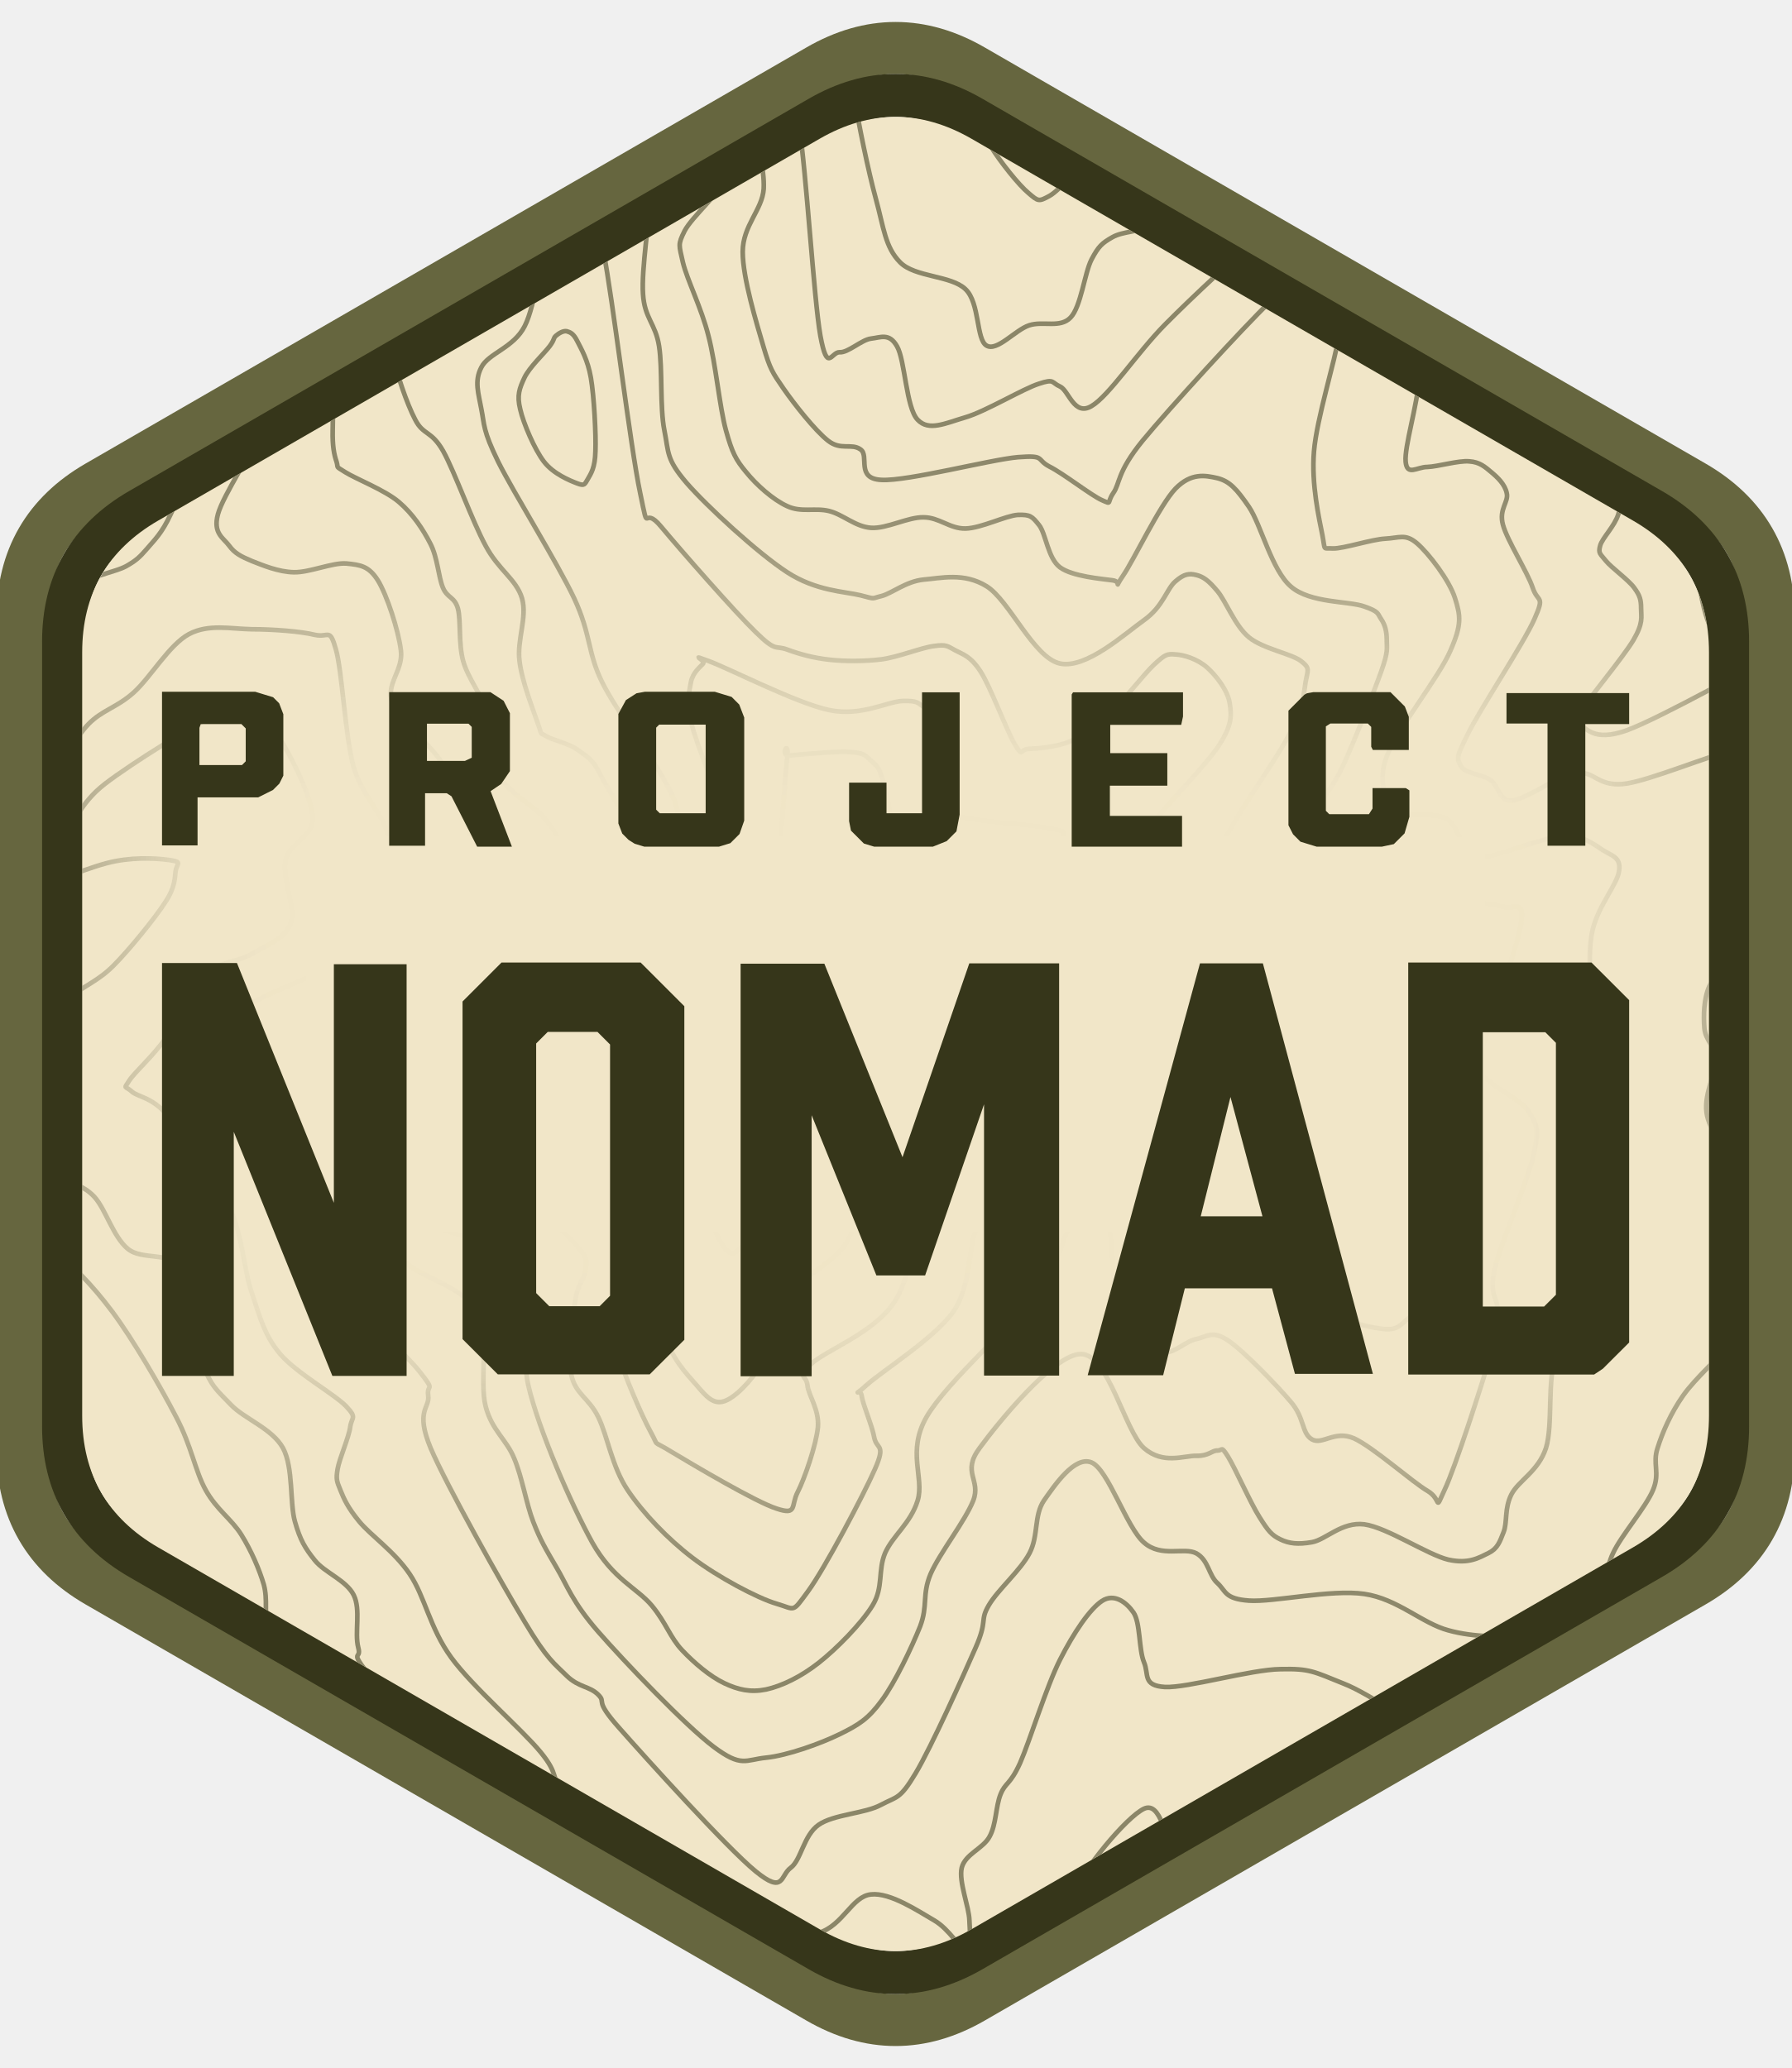
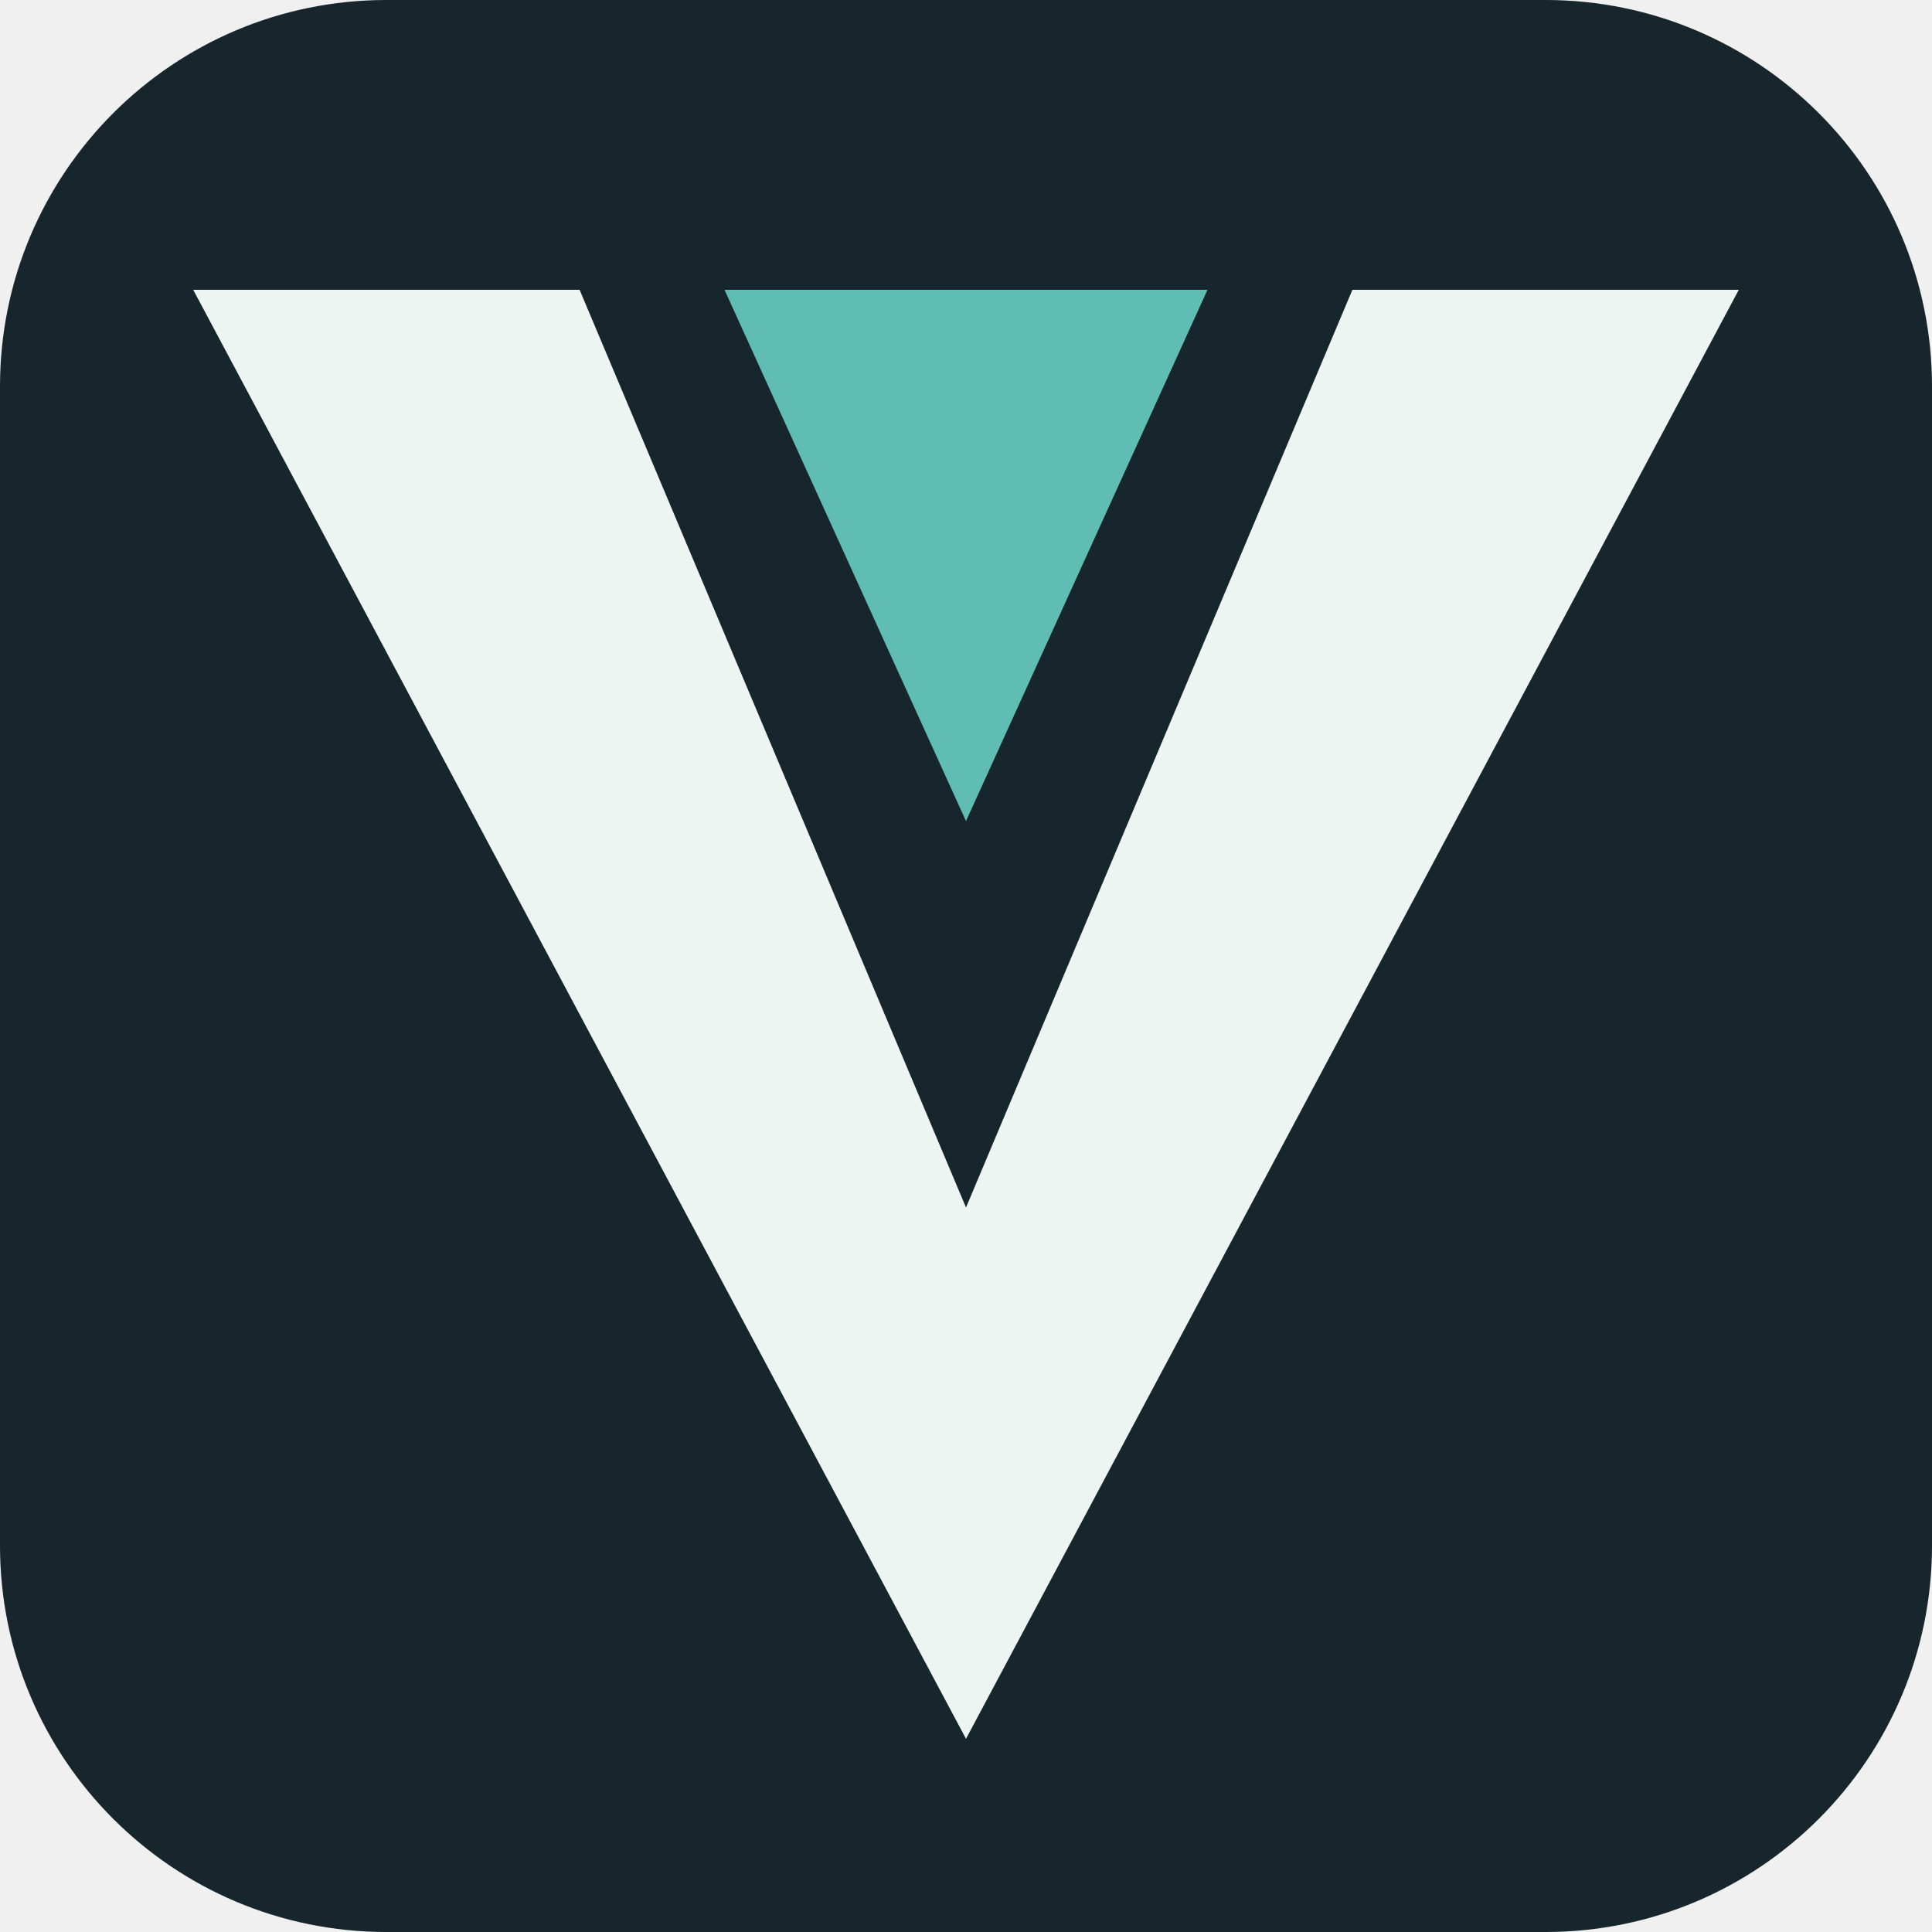
- <svg xmlns="http://www.w3.org/2000/svg" viewBox="0 0 512 591.224" width="512" height="591.224">
-   <path d="M234.239 19.988 Q256 7.424 277.761 19.988 L483.817 138.954 Q505.578 151.518 505.578 176.645 L505.578 414.579 Q505.578 439.706 483.817 452.269 L277.761 571.236 Q256 583.8 234.239 571.236 L28.183 452.269 Q6.422 439.706 6.422 414.579 L6.422 176.645 Q6.422 151.518 28.183 138.954 Z" fill="none" stroke="#66663F" stroke-width="14.848" />
-   <path d="M234.239 33.556 Q256 20.992 277.761 33.556 L472.067 145.738 Q493.828 158.302 493.828 183.429 L493.828 407.795 Q493.828 432.922 472.067 445.486 L277.761 557.668 Q256 570.232 234.239 557.668 L39.933 445.486 Q18.172 432.922 18.172 407.795 L18.172 183.429 Q18.172 158.302 39.933 145.738 Z" fill="none" stroke="#36361A" stroke-width="12.288" />
-   <path d="M234.239 39.7 Q256 27.136 277.761 39.7 L466.746 148.81 Q488.507 161.374 488.507 186.501 L488.507 404.723 Q488.507 429.85 466.746 442.413 L277.761 551.524 Q256 564.088 234.239 551.524 L45.254 442.413 Q23.493 429.85 23.493 404.723 L23.493 186.501 Q23.493 161.374 45.254 148.81 Z" fill="#F1E6C8" />
-   <clipPath id="f512lockupc">
-     <path d="M234.239 39.7 Q256 27.136 277.761 39.7 L466.746 148.81 Q488.507 161.374 488.507 186.501 L488.507 404.723 Q488.507 429.85 466.746 442.413 L277.761 551.524 Q256 564.088 234.239 551.524 L45.254 442.413 Q23.493 429.85 23.493 404.723 L23.493 186.501 Q23.493 161.374 45.254 148.81 Z" />
-   </clipPath>
-   <filter id="f512lockupb" filterUnits="userSpaceOnUse" x="-49.573" y="101.882" width="611.146" height="387.459">
-     <feGaussianBlur stdDeviation="25.439" />
-   </filter>
-   <mask id="f512lockupm">
-     <rect width="512" height="591.224" fill="#fff" />
-     <rect x="26.745" y="178.2" width="458.51" height="234.824" rx="35.224" fill="#000" filter="url(#f512lockupb)" />
-   </mask>
-   <g clip-path="url(#f512lockupc)" mask="url(#f512lockupm)" fill="none" stroke="#36361A" stroke-width="1.331" opacity="0.55">
-     <path d="M334.6 0c.8 1.1-.3 5.6 4.4 6.7 4.7 1 17.5-1.2 24-.6 6.5 .5 10.6 1.3 15 3.8 4.4 2.5 6.9 5.3 11.4 11.1 4.5 5.8 10.6 17.8 15.6 23.8 5 6 4.3 8 14.3 12.2 10 4.2 36.8 9.6 45.7 13.1 8.9 3.5 5.8 4.9 7.8 7.9 2 3 2.1 6.5 4.2 10 2.1 3.5 2.9 5.1 8.4 11 5.5 5.9 20.5 20.1 24.6 24.2" />
-     <path d="M0 351.4c2.5 1 9.6 2 15 6 5.4 3.9 11.2 9.7 17.1 17.6 5.9 7.9 13.8 21.5 18.2 30 4.5 8.5 5.4 15.4 8.5 21 3.1 5.6 7.4 8.3 10.2 12.8 2.8 4.5 5.1 9.8 6.4 14.2 1.2 4.4 .1 8.6 1 12 1 3.4 .2 1.2 4.6 8.2 4.4 7 13.6 22.4 21.6 33.8 8 11.4 19.7 24.4 26.4 34.4 6.7 10 8 17.3 13.9 25.6 5.9 8.3 18.1 20 21.7 24" />
-     <path d="M294.9 0c0 1 1.1 4.1 .4 6-.6 1.9-2.4 4.1-4.3 5.6-1.9 1.5-4.9 .3-7 3.4-2.1 3.1-5.4 10.5-5.5 15-.2 4.5 2.2 7.8 4.8 12 2.6 4.2 7.9 10.9 10.7 13.2 2.8 2.4 2.9 2.5 6 .8 3.1-1.7 8.4-8.7 12.4-11 4-2.3 7.7-1.3 11.6-2.9 3.9-1.6 5-4.3 12-6.8 7-2.5 22-7 30-8.1 8-1 11-4.2 18 1.7 7 5.9 17.5 26.7 24 33.6 6.5 7 6.5 5.7 15 8.3 8.5 2.5 28.9 4.5 36.2 7.2 7.2 2.7 5.8 5.5 7.3 9 1.4 3.5-.3 9.3 1.4 12 1.8 2.7 5.5 1.2 9.1 4.2 3.6 3 10.2 7 12.4 13.8 2.3 6.8 1.7 20 1 27-.7 7-4.8 9.5-5.2 15-.4 5.5 1.7 15 2.8 18 1.2 3 .3 2.5 4 .1 3.7-2.4 15-11.9 18-14.3" />
-     <path d="M0 251.5c1.5 .4 3.5 3.1 9 2.2 5.5-.9 17.3-6.3 24-7.5 6.7-1.3 13.3-.7 16.2-.2 2.9 .5 1.3 1 1 3-.3 2 0 4.5-3 9-2.9 4.5-10.3 13.6-14.7 18-4.3 4.4-8.8 6-11.5 8.5-2.7 2.5-2.8 1.9-4.9 6.5-2.1 4.6-6.8 15-7.7 21-.9 6 1 11 2.5 15 1.5 4 3.9 6.5 6.6 9 2.7 2.5 6.3 2.7 9.5 6.2 3.2 3.5 5.3 11.3 9.5 14.8 4.2 3.5 12.1 .5 15.7 6 3.6 5.5 3.5 20.6 5.8 27 2.3 6.4 4.2 7.6 8 11.6 3.8 4 11.8 6.8 14.9 12.4 3 5.6 1.9 15.7 3.4 21 1.5 5.3 2.9 7.6 5.7 11.1 2.8 3.5 9 5.7 11.1 9.9 2.1 4.2 .2 10.7 1.3 15 1.2 4.3-3.8-.7 5.6 11.1 9.4 11.8 40.5 46.9 51 59.7 10.5 12.8 8.2 12.8 12 17 3.8 4.2 4.4 4.7 10.9 8.2 6.5 3.5 20.4 10.6 28.1 12.7 7.7 2 10.5 1.2 18-.3 7.5-1.4 21.5-7.5 27-8.5 5.5-1.1 3.5 .5 6 2.1 2.5 1.7 4 7 9 7.9 5 .9 15.4-.9 21-2.7 5.6-1.8 10.1-2.3 12.5-8.2 2.5-5.9-1.7-18.2 2.3-27 3.9-8.8 16.2-23.5 21.2-25.9 5-2.3 6 9.5 9 11.8 3 2.4 6.9 1.3 8.7 2.1 1.8 .8 3 1 2.1 3-.9 2-6.7 6.3-7.5 9-.8 2.7-.8 8.9 2.7 7.3 3.5-1.7 14.5-14.2 18-17.2 3.5-3 1.8-1.3 3-.7 1.2 .7 2.9 3.7 4.4 4.6 1.5 .9 2.3 1.5 4.6 .9 2.3-.7 6-4.3 9-4.8 3-.6 6.5 1.6 9 1.5 2.5-.2 .5-3.7 6-2.3 5.5 1.3 21.5 7.4 27 10.4 5.5 2.9 4.5 5.9 6 7.2 1.5 1.3 1 1.4 3 .5 2-.8 4.5-4.8 9-5.7 4.5-1 12 .8 18 0 6-.8 12.4-2.7 18-5 5.6-2.2 11.3-5.6 15.3-8.7 4-3.1 5.8-7.7 8.7-9.7 2.9-2 7.5-2.1 9-2.5" />
-     <path d="M449.3 591c4.2-1.4 19.6-5.7 24.7-8.6 5.1-2.8 3-7.8 6-8.3 3-.5 7 4.7 12 5.1 5 .5 15-2 18-2.4" />
-     <path d="M510 185.8c-7.5 3.8-35.2 19.4-45 23-9.8 3.5-11.6-1-13.8-1.8-2.3-.8-2.5 1 .1-3 2.6-4 12.6-16 15.6-21 2.9-5 2.2-6.5 2.2-9 0-2.5-.3-3.7-2-6-1.7-2.3-6.5-5.7-8.1-7.7-1.6-2-2.2-2.1-1.6-4.3 .6-2.2 4.1-5.5 5.2-9 1-3.5 1.8-8.5 1-12-.8-3.5-2.6-5.5-5.8-9-3.2-3.5-12.1-8-13.4-12-1.4-4 4.6-8.8 5.6-12.3 1-3.5 3.4-5.1 .4-8.7-3-3.6-13.3-10-18.4-12.6-5.1-2.7-7-1.2-12-3.2-5-2-14-5.9-18-9-4-3-2.5-5.2-6-9.3-3.5-4.1-10.5-13-15-15.3-4.5-2.3-6-.3-12 1.5-6 1.8-17.5 6.3-24 9.4-6.5 3.2-10.5 7.5-15 9.7-4.5 2.2-9 1.9-12 3.6-3 1.7-4 2.6-6 6.4-2 3.9-3 13.5-6 16.6-3 3.1-7.8 .9-11.8 2.2-4 1.3-9.2 7.6-12.2 5.8-3-1.7-1.9-12.2-6-16.1-4.1-4-14.5-3.4-18.7-7.7-4.3-4.3-4.7-10-6.9-18-2.2-8-5.2-22.5-6.3-30-1-7.5-.8-10.5 .2-15 1-4.5 4.9-10 5.8-12" />
-     <path d="M0 95.9c4.2 2 19.9 8.1 25.4 12.1 5.4 4 5.9 8 7.3 12 1.5 4 1.8 7.7 1.4 12-.5 4.3 .2 8.9-4.1 13.9-4.3 5-16.6 9.7-21.6 16.1-5 6.4-7 18.8-8.4 22.6" />
-     <path d="M0 234.4c1.5 .9 6 4.9 9 5.5 3 .7 5.5 1 9-1.6 3.5-2.6 4.5-8.4 12-14.2 7.5-5.8 26-17.3 33-20.5 7-3.3 6-.7 9 .9 3 1.5 6.2 3.6 9.1 8.5 2.9 4.9 8.2 15.5 8.3 21 0 5.5-6.7 7-7.8 12-1 5 3.1 13.6 1.5 18-1.6 4.4-6.9 6.2-11.1 8.7-4.2 2.5-10 2.2-14.1 6.3-4.2 4.1-7.2 13-10.7 18-3.5 5-8.7 9.5-10.3 12-1.6 2.5-1.2 1.3 .7 3 1.8 1.7 5.8 1.5 10.4 7 4.6 5.5 13.5 17.5 17.5 26 4 8.5 4.1 17.7 6.5 24.7 2.4 7 3.5 11.9 8 17.3 4.5 5.4 15.5 11.5 18.9 15 3.3 3.5 1.6 3 1.2 6-.4 3-3.1 9-3.6 12-.5 3-.2 3.5 .8 6 1 2.5 2.1 5 5.4 9 3.3 4 10 8.5 14.4 15 4.4 6.5 5.7 15.4 11.9 23.9 6.2 8.5 20.3 20.6 25.6 27.1 5.3 6.5 2.8 7 6.4 12 3.5 5 7.4 11.1 15.1 18 7.7 6.9 21.2 19.5 30.9 23.1 9.7 3.6 20 .6 27-1.5 7-2.1 9.5-10.5 15-11 5.5-.6 13.5 4.8 18 7.4 4.5 2.6 7.3 8.2 9 8.2 1.7 0 1.3-4.3 1.1-8.2-.1-3.9-3.1-11-2.2-15 1-4 6.2-5.5 8-9 1.9-3.5 1.7-8.5 3.1-12 1.4-3.5 2.7-2.6 5.6-9 2.8-6.4 7.5-21.8 11.4-29.5 3.9-7.7 8.5-14.5 12-16.8 3.5-2.3 7 .4 9 3.3 2 2.9 1.5 10.6 3 14.2 1.5 3.5-.5 6.7 6 7.1 6.5 .3 24.5-5 33-5.1 8.5-.2 9.5 .7 18 4.1 8.5 3.3 19.5 12.5 33 16 13.5 3.5 37.3 6.4 48 5.1 10.7-1.4 11.8-9.2 16-13.4 4.2-4.2 5.5-5.1 9.3-12 3.8-6.9 11-22.7 13.7-29.7 2.7-7 1.2-9.5 2.2-12.3 1-2.8 3.2-3.8 3.8-4.6" />
-     <path d="M0 29.2c.5-1.3 2-6.2 3-7.8 1-1.6 .5-1.8 3-1.6 2.5 .3 8.7 .5 12 3.2 3.3 2.7 3.2 7.3 7.6 13 4.4 5.7 13.6 16.5 18.8 21 5.2 4.5 9.6 5 12.4 6 2.9 1-.8 3.5 4.7 0 5.5-3.5 20.2-12.7 28.5-21.2 8.3-8.5 14.6-22.8 21.2-29.8 6.6-7 15.2-10 18.3-12" />
-     <path d="M210.4 0c2 2.9 8.6 11.4 11.6 17.4 3 6 4.4 5.5 6.4 18.6 2.1 13.1 4.2 49.2 6.1 60 2 10.8 3.1 4.6 5.5 4.7 2.4 .2 6.3-3.6 9-3.9 2.7-.3 5.2-1.7 7.4 2.2 2.3 3.9 2.6 17.6 5.9 21 3.2 3.4 7.9 1 13.7-.7 5.8-1.7 16.5-8.2 21-9.6 4.5-1.5 3.5-.3 6 .8 2.5 1.1 4 8.6 9 5.6 5-2.9 13-15.2 21-23.3 8-8.1 21-20.1 27-25.1 6-5.1 6.5-4.3 9-5.1 2.5-.9-.1-3.6 6 0 6.1 3.6 25.5 13.8 30.6 21.4 5.1 7.6 .7 16 .1 24-.6 8-4.3 19.8-3.9 24 .4 4.2 3.2 1.5 6.2 1.5 3-.1 9-1.9 12-1.6 3 .2 4.5 1.6 6.3 3.1 1.8 1.5 3.9 3.5 4.4 6 .6 2.5-2.3 4.5-1.1 9 1.2 4.5 7 13.5 8.5 18 1.5 4.5 3.6 2 .5 9-3.1 7-15.7 26-19.1 33-3.5 7-3 6.8-1.9 9 1.1 2.2 6 2.3 8.4 4 2.4 1.6 2.5 6 6 5.9 3.5-.2 11.5-5.6 15-6.9 3.5-1.3 3-1.2 6-.9 3 .4 5 4 12 2.9 7-1.1 23.5-7.9 30-9.4 6.5-1.5 6.5-.1 9 .5 2.5 .6 5 2.8 6 3.3" />
-     <path d="M0 80.8c2.5 1.2 8.5 6.4 15 7.6 6.5 1.1 18-3.2 24-.5 6 2.6 8.9 10.4 12 16.3 3.1 5.8 6.7 11.7 6.3 18.8-.3 7.1-5.9 18.4-8.5 24-2.6 5.6-4.7 7.4-6.8 9.9-2.1 2.4-3 3.3-6 5-3 1.6-8.3 2.3-12 4.8-3.7 2.5-7.8 6.6-10.1 10.3-2.3 3.7-2.7 5-3.8 12-1.1 7-3.3 24.2-3 30 .3 5.8 3.6 4.4 4.9 4.9 1.3 .6 .8 1.2 3-1.6 2.2-2.9 6.4-11.3 10.3-15.3 3.9-4 8.1-4.7 12.9-9 4.8-4.3 10.2-13.7 15.8-16.7 5.6-3 12-1.5 18-1.4 6 0 14 .6 18 1.6 4 .9 4.2-2.2 6 4.1 1.8 6.2 2.6 24.3 5 33.4 2.5 9.1 10 15 9.8 21-.2 6-10 10-10.9 15-.9 5 10.5 9.5 5.5 15-5 5.5-29.2 13.5-35.5 18-6.3 4.5-2.4 5-2.3 9 .2 4 1.9 11.1 3.1 15 1.2 3.9 1.7 5 4.3 8.5 2.6 3.5 7.9 5.4 11.1 12.5 3.2 7.1 2.5 20.1 8.2 30 5.6 9.9 21 23.2 25.7 29.2 4.7 6 1.9 3.2 2.4 6.8 .5 3.6-3.8 4.2 .7 15 4.6 10.8 20.4 38.9 26.9 49.7 6.5 10.9 8.5 11.9 12 15.4 3.5 3.4 6.5 2.9 9 5.4 2.5 2.5-1.5 1.1 6 9.5 7.5 8.5 30.8 34.3 39 41 8.2 6.7 7 1.2 10-1 3-2.2 3.7-9.3 8-12.3 4.3-3 13.2-3.2 17.8-5.7 4.7-2.5 5.4-1.5 9.9-9 4.5-7.5 13.7-28 17.2-36 3.5-8 1.1-7.5 3.7-12 2.6-4.5 9.1-10 11.7-15 2.6-5 1.2-10.7 4.1-15 3-4.3 8.8-12.9 13.6-10.9 4.8 2 10 18.6 15 22.9 5 4.4 11.5 1.2 15 3.1 3.5 2 3.5 6.3 6 8.5 2.5 2.3 2 4.5 9 5 7 .5 23.5-3.3 33-1.9 9.5 1.4 16.5 8.4 24 10.4 7.5 2.1 16 1.8 21 1.8 5-.1 5.5-.6 9-2.1 3.5-1.5 9.6-5.3 12-7 2.4-1.6 1.8-.3 2.6-2.8 .8-2.5 .1-7 2.5-12 2.3-5 9.3-13 11.4-18 2.1-5-.2-7.5 1.3-12 1.4-4.5 3.8-10 7.3-15 3.5-5 10.9-11.5 13.6-15 2.7-3.5 2-4.5 2.5-6 .5-1.5 1.4-.5 .4-3-.9-2.5-5.3-5.5-5.8-12-.5-6.5 3.4-19.5 2.8-27-.7-7.5-6.1-12.5-6.8-18-.7-5.5 2.7-11 2.6-15-.1-4-2.9-5.5-3.2-9-.3-3.5-.2-8.5 1.4-12 1.6-3.5 6.3-5.5 8-9 1.6-3.5-.4-9 1.8-12 2.3-3 9.7-5.1 11.6-6.1" />
-     <path d="M175.3 0c.1 1.5 .1 6 .9 9 .8 3 1.7 6.8 3.8 9.1 2.1 2.3 4.5 3.4 9 4.9 4.5 1.5 13.8 1.9 18 4.1 4.2 2.2 5.5 4.4 7.4 8.9 1.9 4.5 4.2 12 3.9 18-.4 6-6 10.5-6 18 0 7.5 4 20.5 5.9 27 1.9 6.5 2.6 7.5 5.7 12 3.1 4.5 9.1 12.1 12.8 15 3.7 2.9 6.7 .6 9.3 2.5 2.6 1.8-1.5 8.4 6 8.7 7.5 .4 31-5.8 39-6.5 8-.6 5 .6 9 2.7 4 2 12 8.3 15 9.6 3 1.3 1.3 .8 3.2-2 2-2.8 1-5.9 8.4-15 7.5-9.1 28.8-32.4 36.4-39.7 7.6-7.3 5.9-4.1 9-3.9 3.1 .1 7.7 2.3 9.5 4.6 1.8 2.3 2.2 2 1.2 9-1 7-6.3 23.5-7.1 33-.8 9.5 1.5 19.4 2.4 24 .9 4.7 0 3.6 3 3.8 3 .1 11-2.6 15-2.8 4-.2 5.7-1.5 9 1.3 3.3 2.8 9.3 10.6 10.9 15.7 1.6 5.1 2 7.5-1.3 15-3.2 7.5-15.2 22.5-18.1 30-3 7.5 0 12.2 .4 15 .4 2.8-.6 1.5 2.1 2 2.7 .5 10.8-.9 14.3 1 3.5 1.9 4.6 8.6 6.7 10.3 2.1 1.8 1.5 1.3 6 .4 4.5-.9 15.7-5.4 21-5.7 5.3-.3 8.5 2.3 11.1 4 2.6 1.7 5.3 2 4.7 6-.5 4-6.5 10.5-7.8 18-1.4 7.5 .3 20.5-.4 27-.7 6.5-4.1 7.5-3.7 12 .4 4.5 4.6 6.5 6 15 1.5 8.5 2.4 28 2.7 36 .2 8 1.4 7-1.1 12-2.4 5-10.9 10.5-13.6 18-2.8 7.5-.9 20.3-3 27-2.2 6.7-7.9 9.3-9.9 13.3-2 4-1.1 7.9-2.2 10.7-1.1 2.8-1.7 4.7-4.3 6-2.7 1.3-5.6 3.2-11.5 1.9-5.9-1.4-17.5-9.2-24-10.1-6.5-.8-11 4.4-15 5.1-4 .7-6.5 .4-9-.8-2.5-1.2-3.5-2.4-6-6.4-2.5-3.9-7-14.1-9-17.3-2-3.2-1.5-1.7-3-1.7-1.5-.1-2.5 1.6-6 1.5-3.5-.1-9.5 2.6-15-2.2-5.5-4.9-10.2-26.9-18-26.9-7.8 0-23.9 19.9-29 26.9-5.2 7 .5 9-1.8 15-2.4 6-9.6 15-12.2 21-2.5 6-.7 9-3 15-2.4 6-7.2 16.1-11 21.2-3.8 5.2-6.5 6.9-12 9.6-5.5 2.7-15 6.1-21 6.7-6 .6-7 2.9-15-3.1-8-6-25.5-24.3-33-32.9-7.5-8.6-8.9-13.3-12-18.5-3.1-5.3-4.6-7.8-6.6-13-2-5.2-3.1-12.5-5.4-18-2.2-5.5-6.4-8-8.2-15-1.8-7 1.2-20.3-2.4-27-3.7-6.7-15-9.7-19.4-13.2-4.4-3.5-4.2 .5-6.9-7.8-2.7-8.3-6.5-33-9.5-42-3.1-9-7.6-9.4-8.9-12-1.3-2.6-.9-2.5 1.3-3.8 2.2-1.3 6.5-1.2 12-4.1 5.5-2.9 17.4-9.9 21.2-13.1 3.7-3.2 1.5-3 1.2-6-.4-3-3.9-8-3-12 .8-4 6.3-8.5 8-12 1.7-3.5 3.1-4 2.2-9-.9-5-3.9-14.5-7.7-21-3.7-6.5-12.7-12.5-14.7-18-2.1-5.5 3.1-9.2 2.4-15-.7-5.8-4-15.9-6.6-20.1-2.6-4.1-5-4.4-9-4.8-4-.3-10.5 2.6-15 2.5-4.5-.1-8.9-2-12-3.2-3.1-1.3-4.9-2.2-6.5-4.4-1.6-2.2-4.7-3.5-3.2-9 1.5-5.5 10-18 12.2-24 2.1-6-1.4-5.5 .9-12 2.4-6.5 8.7-20 13.1-27 4.4-7 10.4-10.6 13.5-15.1 3.1-4.5 2.4-8.4 5-11.9 2.6-3.5 5.5-1 10.6-9 5.2-8 15.8-31 20.4-39 4.6-8 6-7.5 7.2-9" />
-     <path d="M148.3 27c1-.7 3.4-2.6 4.7-2.9 1.3-.3 1-.7 3 1 2 1.7 6 7.1 9 9.4 3 2.3 3 3.8 9 4.5 6 .7 21.8-.9 27-.4 5.2 .5 3.3 1.3 4.4 3.4 1.1 2.1 3.7 5 2.1 9-1.6 4-9.7 11-11.8 15-2 4-1.6 4-.5 9 1.2 5 5.3 13 7.3 21 2.1 8 3.2 20.5 5 27 1.8 6.5 2.8 8.4 5.8 12 2.9 3.6 7.7 7.9 11.7 9.7 4 1.9 8 .4 12 1.4 4 1 7.5 4.5 12 4.8 4.5 .3 10.5-3.1 15-3 4.5 0 7.5 3.3 12 3.2 4.5-.1 11.5-3.7 15-3.9 3.5-.1 4 .4 6 2.9 2 2.5 2.5 9.5 6 12.1 3.5 2.6 12 3.3 15 3.7 3 .4 0 3.1 3-1.3 3-4.3 10.5-20.2 15-24.9 4.5-4.6 8.5-3.8 12-3 3.5 .9 5.5 3.1 9 8.2 3.5 5.2 6.5 18.1 12 22.8 5.5 4.8 16.7 4.1 21 5.7 4.3 1.5 3.7 2 4.8 3.6 1.1 1.6 1.6 3.5 1.6 6 0 2.5 .5 3.1-1.6 9-2.1 5.9-7.8 20.2-10.8 26.7-3 6.5-5.9 9.2-7.3 12.3-1.4 3.1-1.3 3.5-1 6 .2 2.5 1.4 6.8 2.3 9 .9 2.3 2 3.5 3 4.3 1 .9-.2 .8 3 .6 3.2-.2 11.4-2.8 15.9-1.9 4.5 .9 6.3 5.7 11.1 7.4 4.8 1.7 14 1.4 18 2.7 4 1.2 6.8-2.4 5.8 4.9-1 7.3-10.4 31.5-11.9 39-1.5 7.5 .4 3.5 2.7 6 2.4 2.5 9.4 5.5 11.5 9 2.1 3.5 3 4.5 1.3 12-1.6 7.5-9.5 25.5-11.2 33-1.7 7.5 1.1 8 .9 12-.1 4 .7 3.5-1.9 12-2.5 8.5-10.2 32.5-13.3 39-3 6.5-.6 2.7-4.9 .2-4.3-2.5-15.5-12.5-21-15-5.5-2.4-9 2-12 .3-3-1.8-2-6-6-10.7-4-4.7-13.5-14.6-18-17.6-4.5-3-6-1-9-.4-3 .6-5.8 3.7-9 3.9-3.2 .2-7.7-1.2-10-2.7-2.3-1.5-2.8-1-3.7-6-.9-5-1.1-19-1.8-24-.7-5-.6-5.6-2.5-6.2-1.9-.5-6-.5-9 3-3 3.5-2.1 9.2-9 18.2-6.8 9-26.3 26-32.1 36-5.8 10-.6 17.5-2.6 24-2 6.5-7.1 10-9.3 15-2.1 5-.4 9.8-3.6 15-3.2 5.2-10.3 12.4-15.4 16.4-5.1 4-10.5 6.6-15 7.6-4.5 .9-8 .1-12-1.8-4-1.9-8.5-5.7-12-9.4-3.5-3.7-4.5-7.7-8.7-12.8-4.3-5.1-11.1-7.5-17-18-5.8-10.5-15.3-32-18.3-45-2.9-13 4.7-25.5 .5-33-4.2-7.5-20.7-9-25.7-12-4.9-3-2.3-1-3.9-6-1.6-5-5.1-17-5.5-24-.4-7-1.6-12.4 3-18 4.6-5.6 20.6-11.3 24.6-15.8 4-4.5-1-7.3-.6-11.2 .3-3.9 1.6-8.5 2.8-12 1.1-3.5 1.6-5.5 3.8-9 2.2-3.5 8.3-8.5 9.2-12 1-3.5-.7-5.5-3.5-9-2.7-3.5-10.1-7-12.8-12-2.8-5-1.8-12.5-3.5-18-1.8-5.5-5.6-10-7-15-1.4-5-.6-11.5-1.5-15-1-3.5-3-2.9-4.3-6-1.3-3.1-1.5-8.6-3.6-12.6-2.1-4.1-5-8.5-9-11.9-4-3.4-12.3-6.6-15.3-8.5-3-1.9-1.9-1-2.5-3-.7-2-1.2-4.5-1.1-9 0-4.5 .3-12.5 1.4-18 1-5.5 3.2-11.2 5.1-15 1.9-3.8 3.3-5.2 6.4-7.7 3.1-2.5 8.2-1.6 12.2-7.3 4-5.7 7.3-18.8 11.8-26.6 4.5-7.8 12.3-16.7 15-20.2 2.7-3.6 .3-.5 1.3-1.2z" />
-     <path d="M148.5 51c1.5-.6 4.7-2.3 7.5-2 2.8 .4 4.5 3.2 9 4.1 4.5 .9 14.6 .6 18 1.2 3.4 .7 2.5-2.2 2.7 2.7 .1 4.9-2.4 20-1.9 27 .4 7 3.6 8.5 4.6 15 1 6.5 .2 17.5 1.5 24 1.3 6.5 .5 8.2 6.3 15 5.9 6.8 20.5 20.2 28.8 25.6 8.3 5.4 16.5 5.5 21 6.6 4.5 1.2 3 .9 6 .2 3-.8 7-4.2 12-4.7 5-.4 11.5-2.1 18 1.9 6.5 4 13.5 20.5 21 22.1 7.5 1.6 18.5-8.5 24-12.4 5.5-3.9 6.5-9 9-11.1 2.5-2.2 4-2.3 6-1.8 2 .5 3.5 1.6 6 4.6 2.5 3 5 9.9 9 13.2 4 3.3 12.2 4.7 14.9 6.8 2.7 2.1 1.9 2.5 1.3 6-.6 3.5-.4 6.5-4.7 15-4.3 8.5-19.1 28.1-21 36-1.9 7.9 7.4 7.7 9.5 11.4 2.1 3.6-1.5 8.5 3 10.8 4.5 2.2 17.5 2.4 24 2.7 6.5 .4 11-1.5 15-.7 4 .9 7.8-1.7 9.3 5.8 1.5 7.5-2.9 30.3-.4 39 2.4 8.7 12.4 10.5 15.1 13.5 2.7 3 2.6 .2 1.4 4.5-1.3 4.3-6 16-8.9 21-3 5-7 6-8.6 9-1.6 3-.2 6.6-1 9-.8 2.4-2.3 4.1-3.9 5.4-1.6 1.3-2.5 2.8-6 2.6-3.5-.3-10.3-1.8-15-4.2-4.7-2.3-10-6.3-13.5-9.8-3.5-3.5-3.7-9.1-7.5-11.2-3.8-2-11.8 0-15-1.1-3.2-1.2-2.9-.3-3.9-5.7-1-5.4-1.4-21.9-2.3-27-.8-5.1-1.3-2.9-2.8-3.4-1.5-.5 1.1-1.7-6.2 .4-7.2 2.1-30.3 7.9-37.3 12-6.9 4.1-2.3 8.9-4.5 12.4-2.2 3.5-6.2 3.2-8.8 8.6-2.5 5.4-1.5 16.5-6.7 24-5.3 7.5-20.4 17-24.8 21-4.4 4-1.8 .5-1.4 3 .3 2.5 3 8.5 3.6 12 .7 3.5 3.4 1.7 .2 9-3.2 7.3-14.4 28.5-19.1 34.9-4.7 6.4-3.5 5.2-9 3.6-5.5-1.6-16.9-7.7-24-13.1-7.1-5.4-14.1-12.7-18.6-19.4-4.5-6.7-5.7-15.4-8.4-20.9-2.7-5.5-6.6-6.6-7.7-12.1-1.1-5.5 .5-16 1.1-21 .7-5 2.8-6.5 3-9 .2-2.5 .7-3.1-1.8-6-2.4-2.9-8-8.7-12.6-11.1-4.6-2.4-11.5-.2-15-3.3-3.5-3.2-5.6-10.5-6.1-15.6-.5-5.1-.4-11.3 3.1-15.1 3.5-3.9 13.7-5.3 18-7.8 4.3-2.4 5.8-2.4 7.6-7.1 1.8-4.7-.2-12.5 3.2-21 3.4-8.5 15.6-21 16.9-30 1.4-9-6.1-18.7-8.8-24-2.6-5.3-4.2-5.7-6.9-7.7-2.7-1.9-7.1-2.7-9-3.9-1.9-1.2-.9 .2-2.2-3.4-1.2-3.6-4.6-12-5.3-18-.8-6 2.3-12.5 .7-18-1.7-5.5-6.7-8-10.4-15-3.8-7-8.8-21-12.1-27-3.4-6-5.7-4.5-8-9-2.4-4.5-5.6-14-6.2-18-.6-4-.8-3.6 2.5-6 3.3-2.4 12.3-5.1 17-8.6 4.7-3.5 9.4-7.8 11.4-12.4 2.1-4.6 .3-11.3 .9-15 .6-3.7 2-5.6 2.7-7.1 .7-1.5 0-1.3 1.5-1.9z" />
-     <path d="M158 66c2-.1 7.6 .5 10 1.5 2.4 1 2-7.8 4.5 4.5 2.5 12.3 7.7 55.9 10.5 69 2.7 13.1 .5 2.9 6 9.6 5.5 6.6 21 24.3 27 30.1 6 5.9 5.5 3.7 9 5 3.5 1.3 7.5 2.4 12 2.9 4.5 .5 10 .5 15-.1 5-.7 11.5-3.4 15-3.8 3.5-.5 3.8 0 6 1.2 2.2 1.2 4.4 1.6 7.3 6.1 2.9 4.5 7.6 17.3 9.9 21 2.3 3.7 1.2 1.3 3.8 1.1 2.6-.1 8.1-.5 12-2.2 3.9-1.6 7.2-4.2 11.2-7.9 4-3.7 9.7-11.2 12.8-14.1 3.1-2.8 3.5-3 6-2.8 2.5 .1 6.4 1.4 9 3.7 2.6 2.3 5.9 6.5 6.5 10.2 .6 3.7 .6 6.4-3 12-3.6 5.6-14.8 16.8-18.5 21.8-3.7 5-2.9 4.3-3.8 8.2-.8 3.9-2.2 11-1.2 15 .9 4 5.5 6.5 6.9 9 1.3 2.5 1 3.5 1.1 6 .2 2.5 .2 6.5-.3 9-.5 2.5 2.8 1.2-2.7 5.8-5.5 4.7-23 18.6-30 22.3-7 3.7-8.2-1.5-12-.2-3.8 1.4-6.9 3.8-10.5 8.1-3.7 4.3-7.8 9-11.4 18-3.6 9-4.6 27-10.3 36-5.7 9-19.8 14-24 18-4.2 4-1.3 3-1 6 .3 3 3.4 6.9 3 12-.5 5.1-3.8 14.7-5.8 18.6-2 3.9 0 6.7-6 4.7-6-1.9-24-12.6-30-16.2-6-3.7-3.4-1-6-5.7-2.6-4.7-7.7-16.7-9.4-22.4-1.6-5.7-.9-8.5-.5-12 .4-3.5 2.4-5.5 2.7-9 .3-3.5 2.8-5-1-12-3.9-7-18.4-24.4-22.1-30-3.6-5.6-2.7-.9 .3-3.7 3-2.8 14.6-7.8 18-13.2 3.4-5.4-1.2-9.4 2.5-19.1 3.7-9.7 16.7-30 19.7-39 3-9-.8-10.5-2-15-1.1-4.5-1.2-5.5-4.9-12-3.6-6.5-13-18.5-17.2-27-4.2-8.5-3.1-13.5-8-24-5-10.5-17.2-30-21.7-39-4.4-9-3.9-10.5-4.8-15-.8-4.5-2.1-8 0-12 2-4 9.3-5.6 12.4-11.8 3.1-6.1 4.7-20.6 6-25.2 1.3-4.5 0-1.9 2-2z" />
-     <path d="M374.7 291c2-.2 7.7-1 9.7 0 1.9 1 1.8 3 2.1 6 .2 3 .1 9-.7 12-.9 3-3.1 3-4.4 6-1.3 3-1.3 9.6-3.4 12-2 2.4-6.8 2.2-9 2.2-2.2 0-3.2-.8-4.2-2.2-1-1.4-2.5-1-1.8-6 .7-5 4.3-19.2 5.8-24 1.5-4.8 2.2-3.6 3.2-4.6 1-1 .6-1.2 2.7-1.4z" />
-     <path d="M158.9 96c.8-.7 2.1-1.5 3.1-1.3 1 .3 1.9 .6 3 2.8 1.1 2.2 3 5.3 3.9 10.5 .9 5.2 1.5 16.2 1.3 21-.1 4.8-1.3 6.4-2.2 8-.9 1.5-.9 2-3 1.2-2.1-.8-6.8-2.7-9.5-6.2-2.7-3.5-5.9-11-6.8-15-1-4-.2-6 1.2-9 1.4-3 5.7-7 7.2-9 1.5-2 1-2.3 1.8-3z" />
-     <path d="M202.6 189c6 2.2 25.2 12.1 34.4 14 9.2 1.9 16.5-2.4 21-2.6 4.5-.1 4.3 .6 6 1.7 1.7 1.1 3.4 1.1 4.2 4.9 .8 3.8-.3 13.7 .5 18 .8 4.3-.9 6.1 4.3 8.1 5.2 1.9 21.8 2.5 27 3.7 5.2 1.1 3.4 .2 4.1 3.2 .6 3-.7 10-.3 15 .4 5 2.8 11.3 2.7 15-.2 3.7 .1 4-3.5 6.9-3.6 3-12 5.9-18 10.8-6 4.8-11.7 10.5-18 18.1-6.3 7.5-16.5 20.7-20.1 27.2-3.6 6.5-.6 8-1.6 12-1.1 4-1 7.5-4.6 12-3.7 4.5-13.3 9.5-17.2 15-3.8 5.5-3.2 13.2-5.9 18-2.8 4.8-7.5 9.6-10.6 10.6-3.1 1-5.1-1.3-7.9-4.6-2.9-3.3-7.5-8-9.1-15-1.6-7 1.1-19-.5-27-1.6-8-7.3-16-9.1-21-1.7-5-2.4-6-1.5-9 .8-3 5.2-4.5 6.6-9 1.5-4.5 0-12.5 2.3-18 2.4-5.5 9.4-9.5 11.9-15 2.5-5.5 1.4-13 3.1-18 1.7-5 6.3-7 7-12 .7-5-.7-10.5-2.8-18-2-7.5-7.7-20.5-9.3-27-1.6-6.5-.7-9.1-.2-12 .6-2.9 2.7-4.3 3.5-5.3 .8-1-4.4-2.9 1.6-.7z" />
-     <path d="M225.7 216c3-.3 13.4-1.3 17.3-1 3.9 .2 4.3 .9 6 2.5 1.7 1.7 2.3 1.3 3.9 7.5 1.6 6.2 3.9 24.5 5.7 30 1.9 5.5 3 2.3 5.4 2.8 2.4 .5 7.2-.4 9 .2 1.8 .5 3.4-1.4 1.9 3-1.5 4.4-5.8 14.5-10.9 23.5-5.1 9-14.4 23.4-19.7 30.5-5.2 7.1-9 7.5-11.8 12-2.8 4.5-1.9 10.5-4.8 15-3 4.5-9.6 9.6-13 12-3.5 2.4-4.7 6.6-7.7 2.6-3-4-8.4-18.7-10.1-26.6-1.7-7.9-.4-16 .1-21 .5-5 .5-5.5 2.8-9 2.4-3.5 8.9-8.5 11.3-12 2.4-3.5 1.5-3 3.2-9 1.8-6 5.6-16.6 7.3-27 1.8-10.4 2.7-29.3 3.4-35.3 .7-6-2.3-.4 .7-.7z" />
-     <path d="M231.7 264c1-.6 3.9-2.5 5.3-2.6 1.4-.1 1.6 .3 3 1.8 1.4 1.4 4.2 4.2 5.2 6.8 1 2.6 1.7 5.5 1 9-.7 3.5-3.1 8.4-5.2 12-2 3.6-3.3 6.1-7 9.4-3.7 3.4-11.9 9.4-15 10.8-3.1 1.4-3-.8-3.7-2.2-.6-1.4-1.4-3-.2-6 1.2-3 4.6-5.6 7.2-12 2.7-6.4 7.1-21.7 8.7-26.2 1.6-4.5-.3-.2 .7-.8z" />
-   </g>
-   <path d="M373.589 198.203 L372.863 198.606 L368.297 203.173 L368.297 235.931 L369.616 238.518 L371.738 240.639 L376.389 242.061 L394.983 242.061 L398.42 241.326 L401.489 238.256 L402.867 233.526 L402.867 225.965 L401.848 225.319 L392.334 225.319 L392.334 231.156 L391.307 232.769 L379.963 232.769 L378.993 231.799 L378.993 207.668 L380.286 206.844 L390.983 206.844 L391.958 207.814 L391.958 213.493 L392.423 214.405 L402.703 214.405 L402.703 204.935 L401.573 201.986 L397.463 197.875 L375.428 197.875 Z M46.313 241.685 L56.47 241.685 L56.47 227.963 L73.806 227.963 L78.022 225.855 L79.856 224.021 L80.99 221.753 L80.99 204.178 L79.79 201.051 L78.071 199.332 L72.955 197.769 L46.313 197.769 Z M111.242 241.791 L121.504 241.791 L121.504 226.776 L127.701 226.776 L129.056 227.653 L136.4 242.061 L146.33 242.061 L140.235 226.182 L143.269 224.127 L145.754 220.46 L145.754 203.886 L143.952 200.347 L140.182 197.875 L111.242 197.875 Z M181.945 198.203 L178.92 200.147 L176.759 204.125 L176.759 235.426 L177.866 238.305 L179.651 240.09 L181.41 241.211 L184.196 242.061 L205.496 242.061 L208.773 241.051 L211.395 238.429 L212.733 234.607 L212.733 205.139 L211.302 201.418 L209.128 199.239 L204.317 197.769 L184.324 197.769 Z M263.563 232.499 L253.407 232.499 L253.407 223.751 L242.71 223.751 L242.71 234.771 L243.25 237.468 L246.936 241.153 L249.903 242.061 L266.641 242.061 L270.601 240.476 L273.396 237.681 L274.313 232.879 L274.313 197.933 L263.563 197.933 Z M306.341 198.531 L306.341 242.061 L337.885 242.061 L337.885 233.256 L317.254 233.256 L317.254 224.614 L333.673 224.614 L333.673 215.322 L317.36 215.322 L317.36 207.221 L337.642 207.221 L338.156 204.856 L338.156 197.933 L306.726 197.933 Z M430.629 206.844 L442.353 206.844 L442.353 241.791 L453.156 241.791 L453.156 207.004 L465.687 207.004 L465.687 198.145 L430.629 198.145 Z M69 207.004 L70.24 208.248 L70.24 217.647 L69.164 218.728 L57.01 218.728 L57.01 208.084 L57.369 207.004 Z M133.924 206.898 L134.845 207.814 L134.845 216.624 L132.909 217.536 L122.044 217.536 L122.044 206.898 Z M201.713 207.168 L201.713 232.499 L188.589 232.499 L187.562 231.475 L187.562 208.031 L188.425 207.168 Z" fill="#36361A" />
-   <path d="M46.313 393.361 L66.823 393.361 L66.823 323.577 L95.008 393.361 L116.227 393.361 L116.227 275.664 L95.434 275.664 L95.434 343.885 L67.733 275.321 L46.313 275.321 Z M132.218 286.32 L132.218 382.846 L142.307 392.923 L185.714 392.923 L195.614 383.035 L195.614 287.669 L183.124 275.179 L143.359 275.179 Z M211.7 393.455 L232.008 393.455 L232.008 318.834 L250.518 364.643 L264.439 364.643 L281.282 315.712 L281.282 393.266 L302.749 393.266 L302.749 275.415 L277.071 275.415 L257.981 330.84 L235.639 275.51 L211.7 275.51 Z M310.91 393.171 L332.483 393.171 L338.681 368.321 L363.602 368.321 L370.155 392.781 L392.438 392.781 L360.988 275.415 L343.01 275.415 Z M402.539 392.97 L455.669 392.97 L458.188 391.291 L465.687 383.804 L465.687 285.93 L454.923 275.179 L402.539 275.179 Z M174.383 298.609 L174.383 370.45 L171.415 373.431 L157.008 373.431 L153.259 369.682 L153.259 298.325 L156.571 295.014 L170.788 295.014 Z M441.724 295.108 L444.752 298.136 L444.752 370.166 L441.381 373.526 L423.852 373.526 L423.852 295.108 Z M360.87 347.741 L343.223 347.741 L351.727 313.618 Z" fill="#36361A" />
+ <svg xmlns="http://www.w3.org/2000/svg" viewBox="0 0 40 40">
+   <rect width="40" height="40" rx="8" fill="#17262c" />
+   <path d="M4 6h8l8 19 8-19h8L20 36Z" fill="#edf5f2" />
+   <path d="M15 6h10l-5 11z" fill="#60bdb4" />
</svg>
